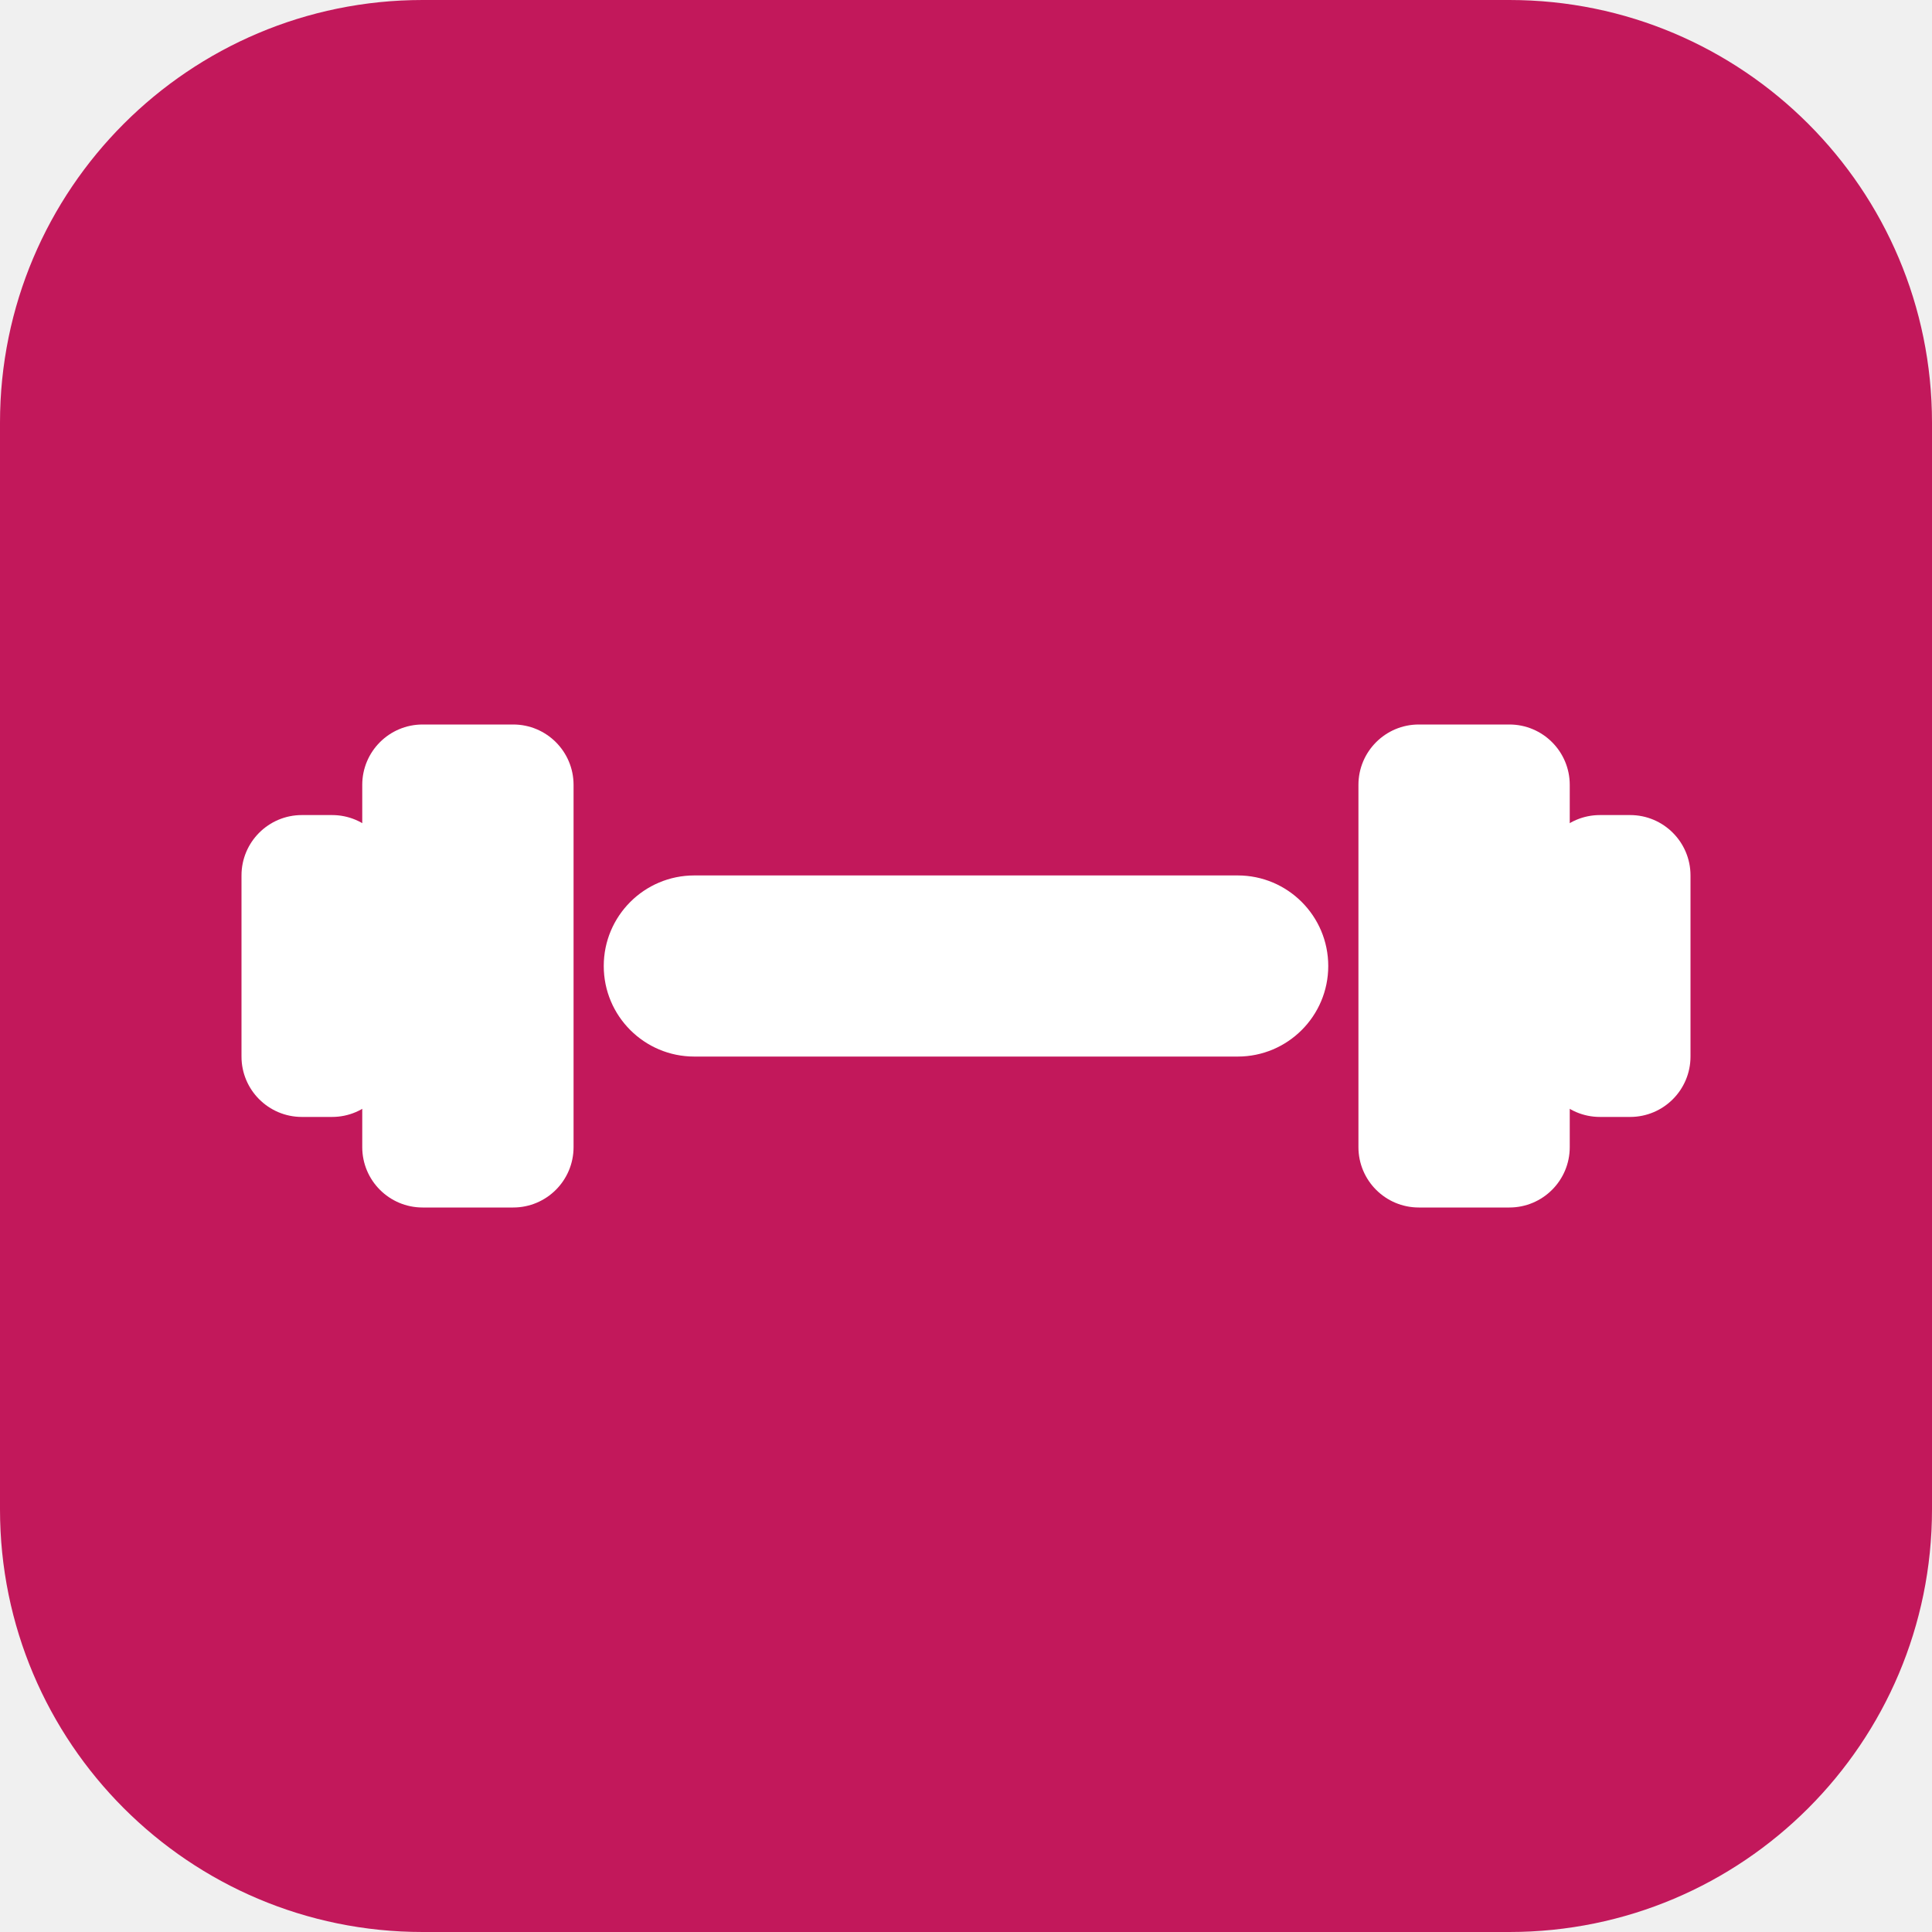
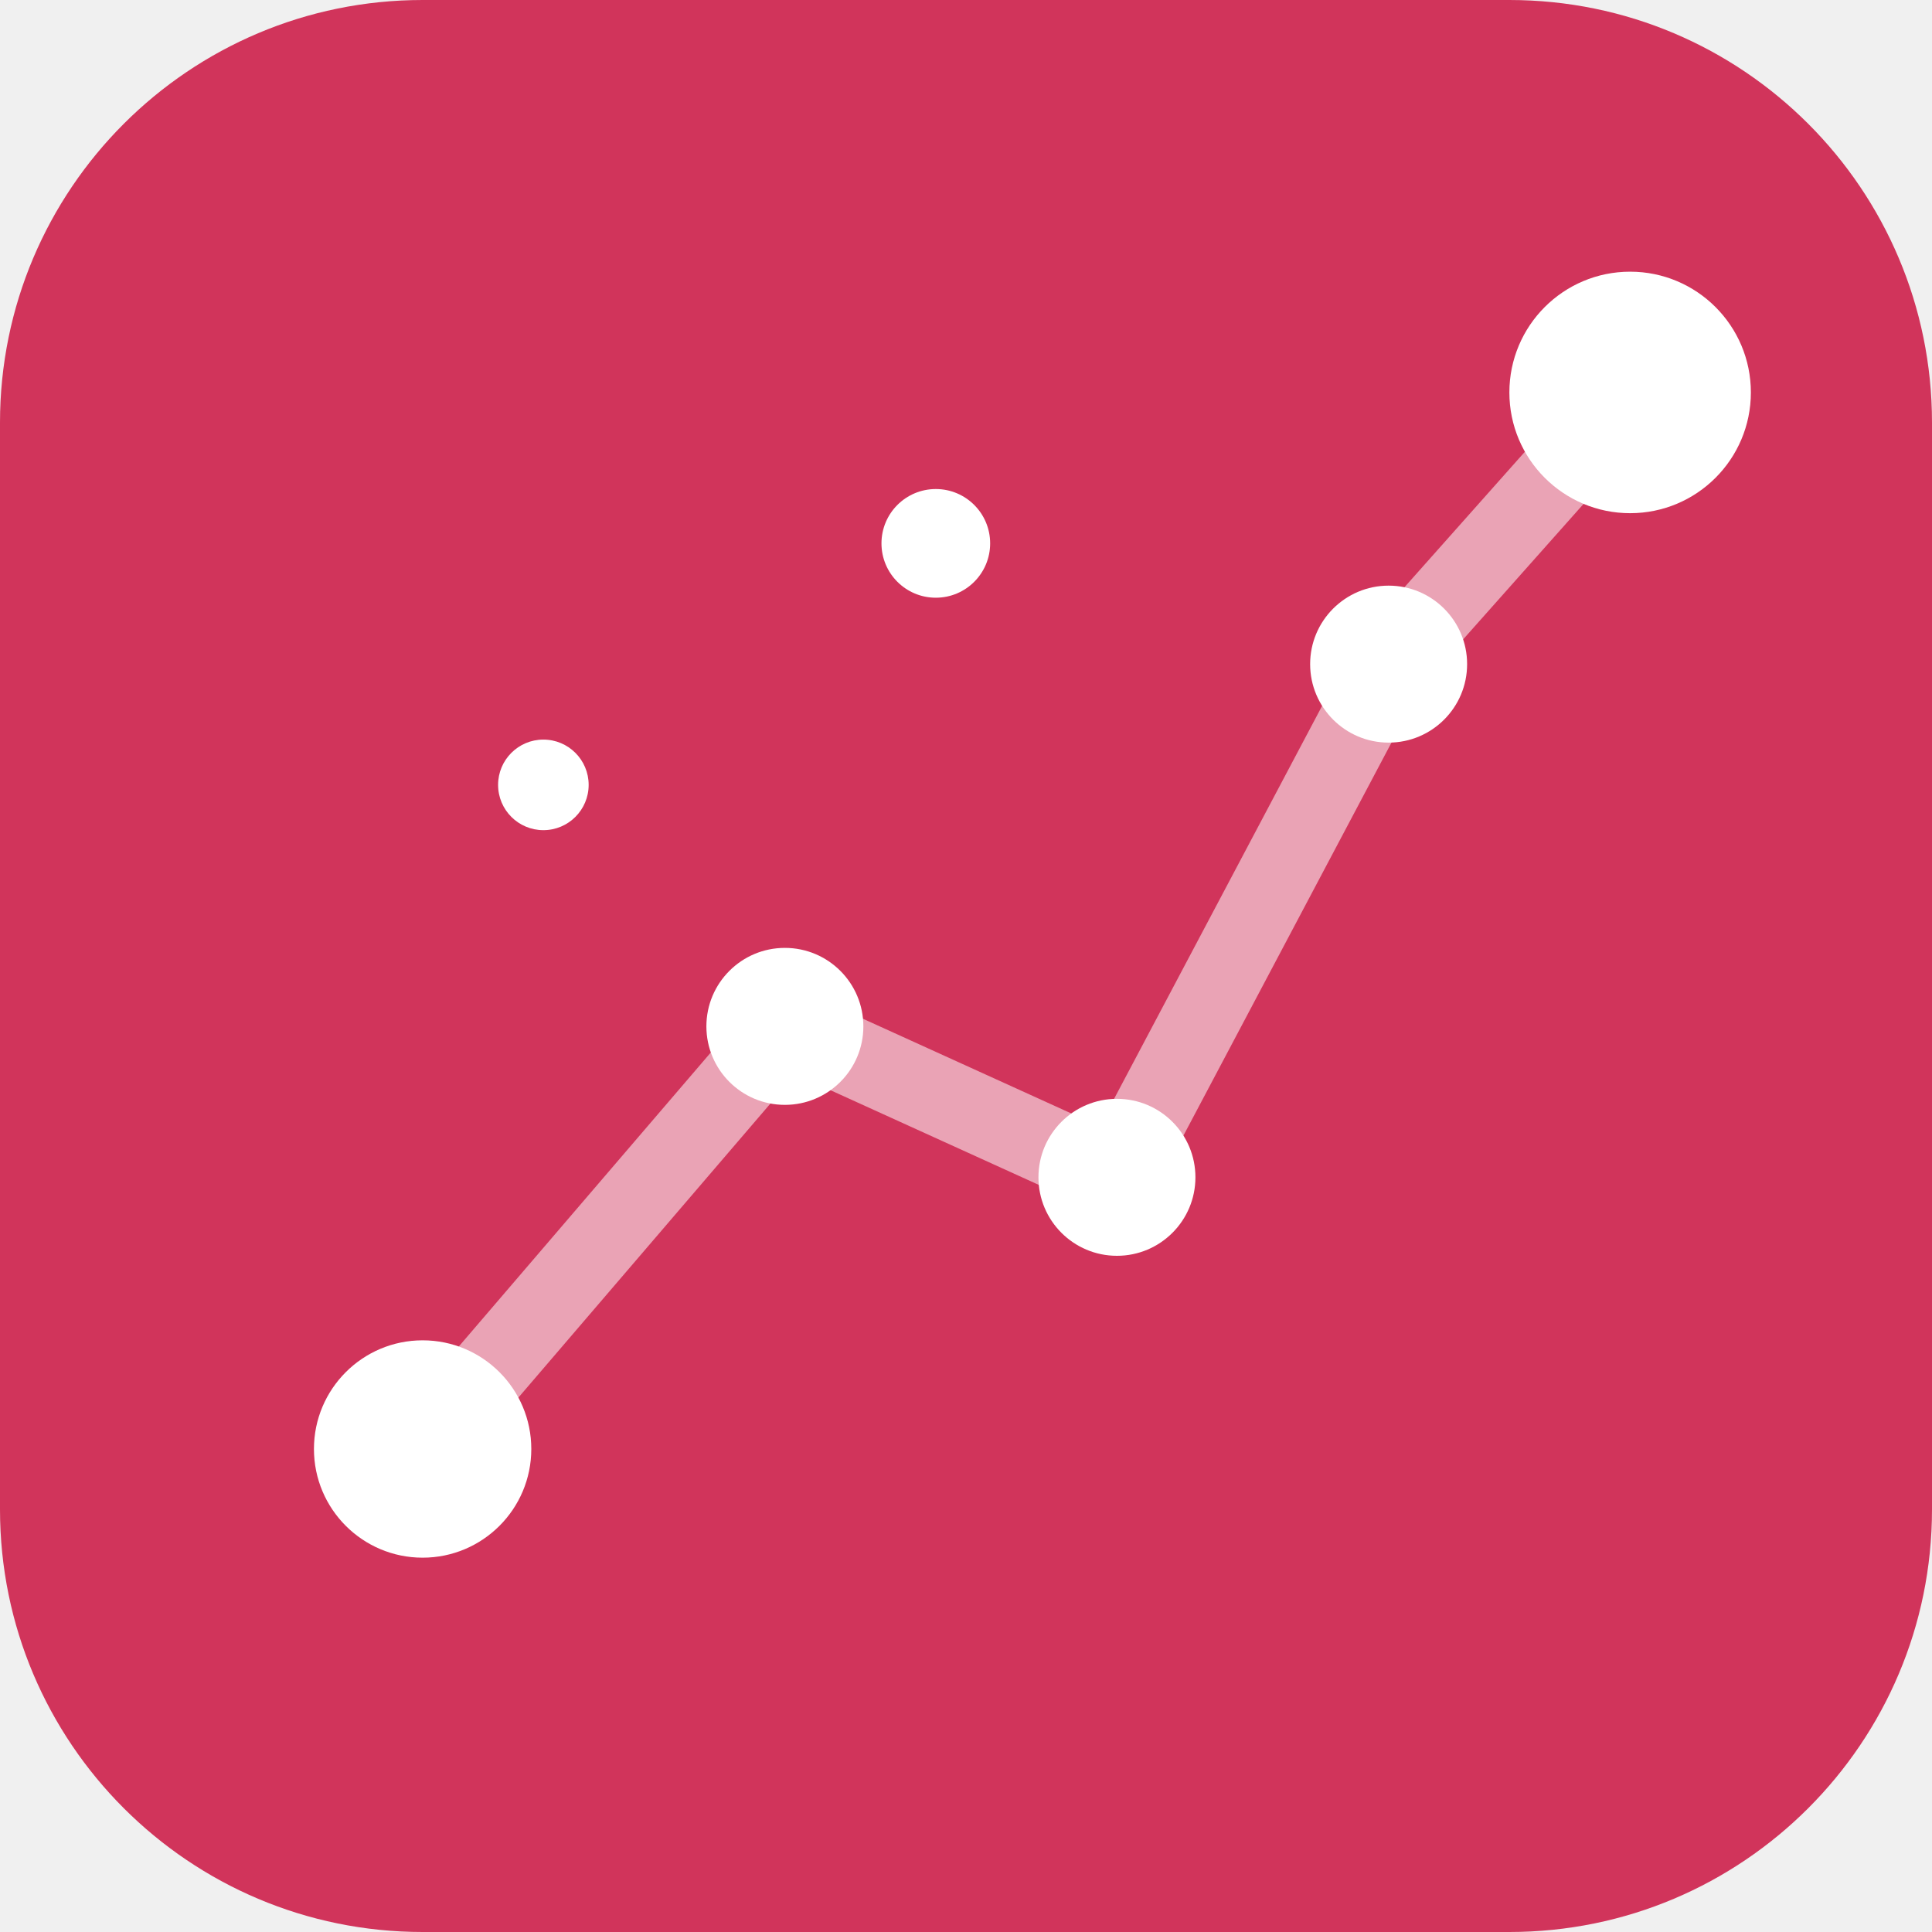
<svg xmlns="http://www.w3.org/2000/svg" viewBox="0 0 64 64">
-   <rect width="64" height="64" rx="14" fill="#C2185B" />
+   <rect width="64" height="64" rx="14" fill="#D1345B" />
+   <g fill="none" stroke="#fff" stroke-width="2.6" stroke-linecap="round" stroke-linejoin="round" opacity="0.55">
+     <path d="M14 48 L26 34 L37 39 L46 22 L54 13" />
+   </g>
  <g fill="#fff">
-     <rect x="20" y="29" width="24" height="6" rx="3" />
-     <rect x="12" y="24" width="7" height="16" rx="2" />
-     <rect x="45" y="24" width="7" height="16" rx="2" />
-     <rect x="8" y="27" width="5" height="10" rx="2" />
-     <rect x="51" y="27" width="5" height="10" rx="2" />
+     <circle cx="14" cy="48" r="3.6" />
+     <circle cx="26" cy="34" r="2.6" />
+     <circle cx="37" cy="39" r="2.6" />
+     <circle cx="46" cy="22" r="2.6" />
+     <circle cx="54" cy="13" r="4" />
+     <circle cx="31" cy="18" r="1.8" />
+     <circle cx="18" cy="26" r="1.5" />
  </g>
</svg>
